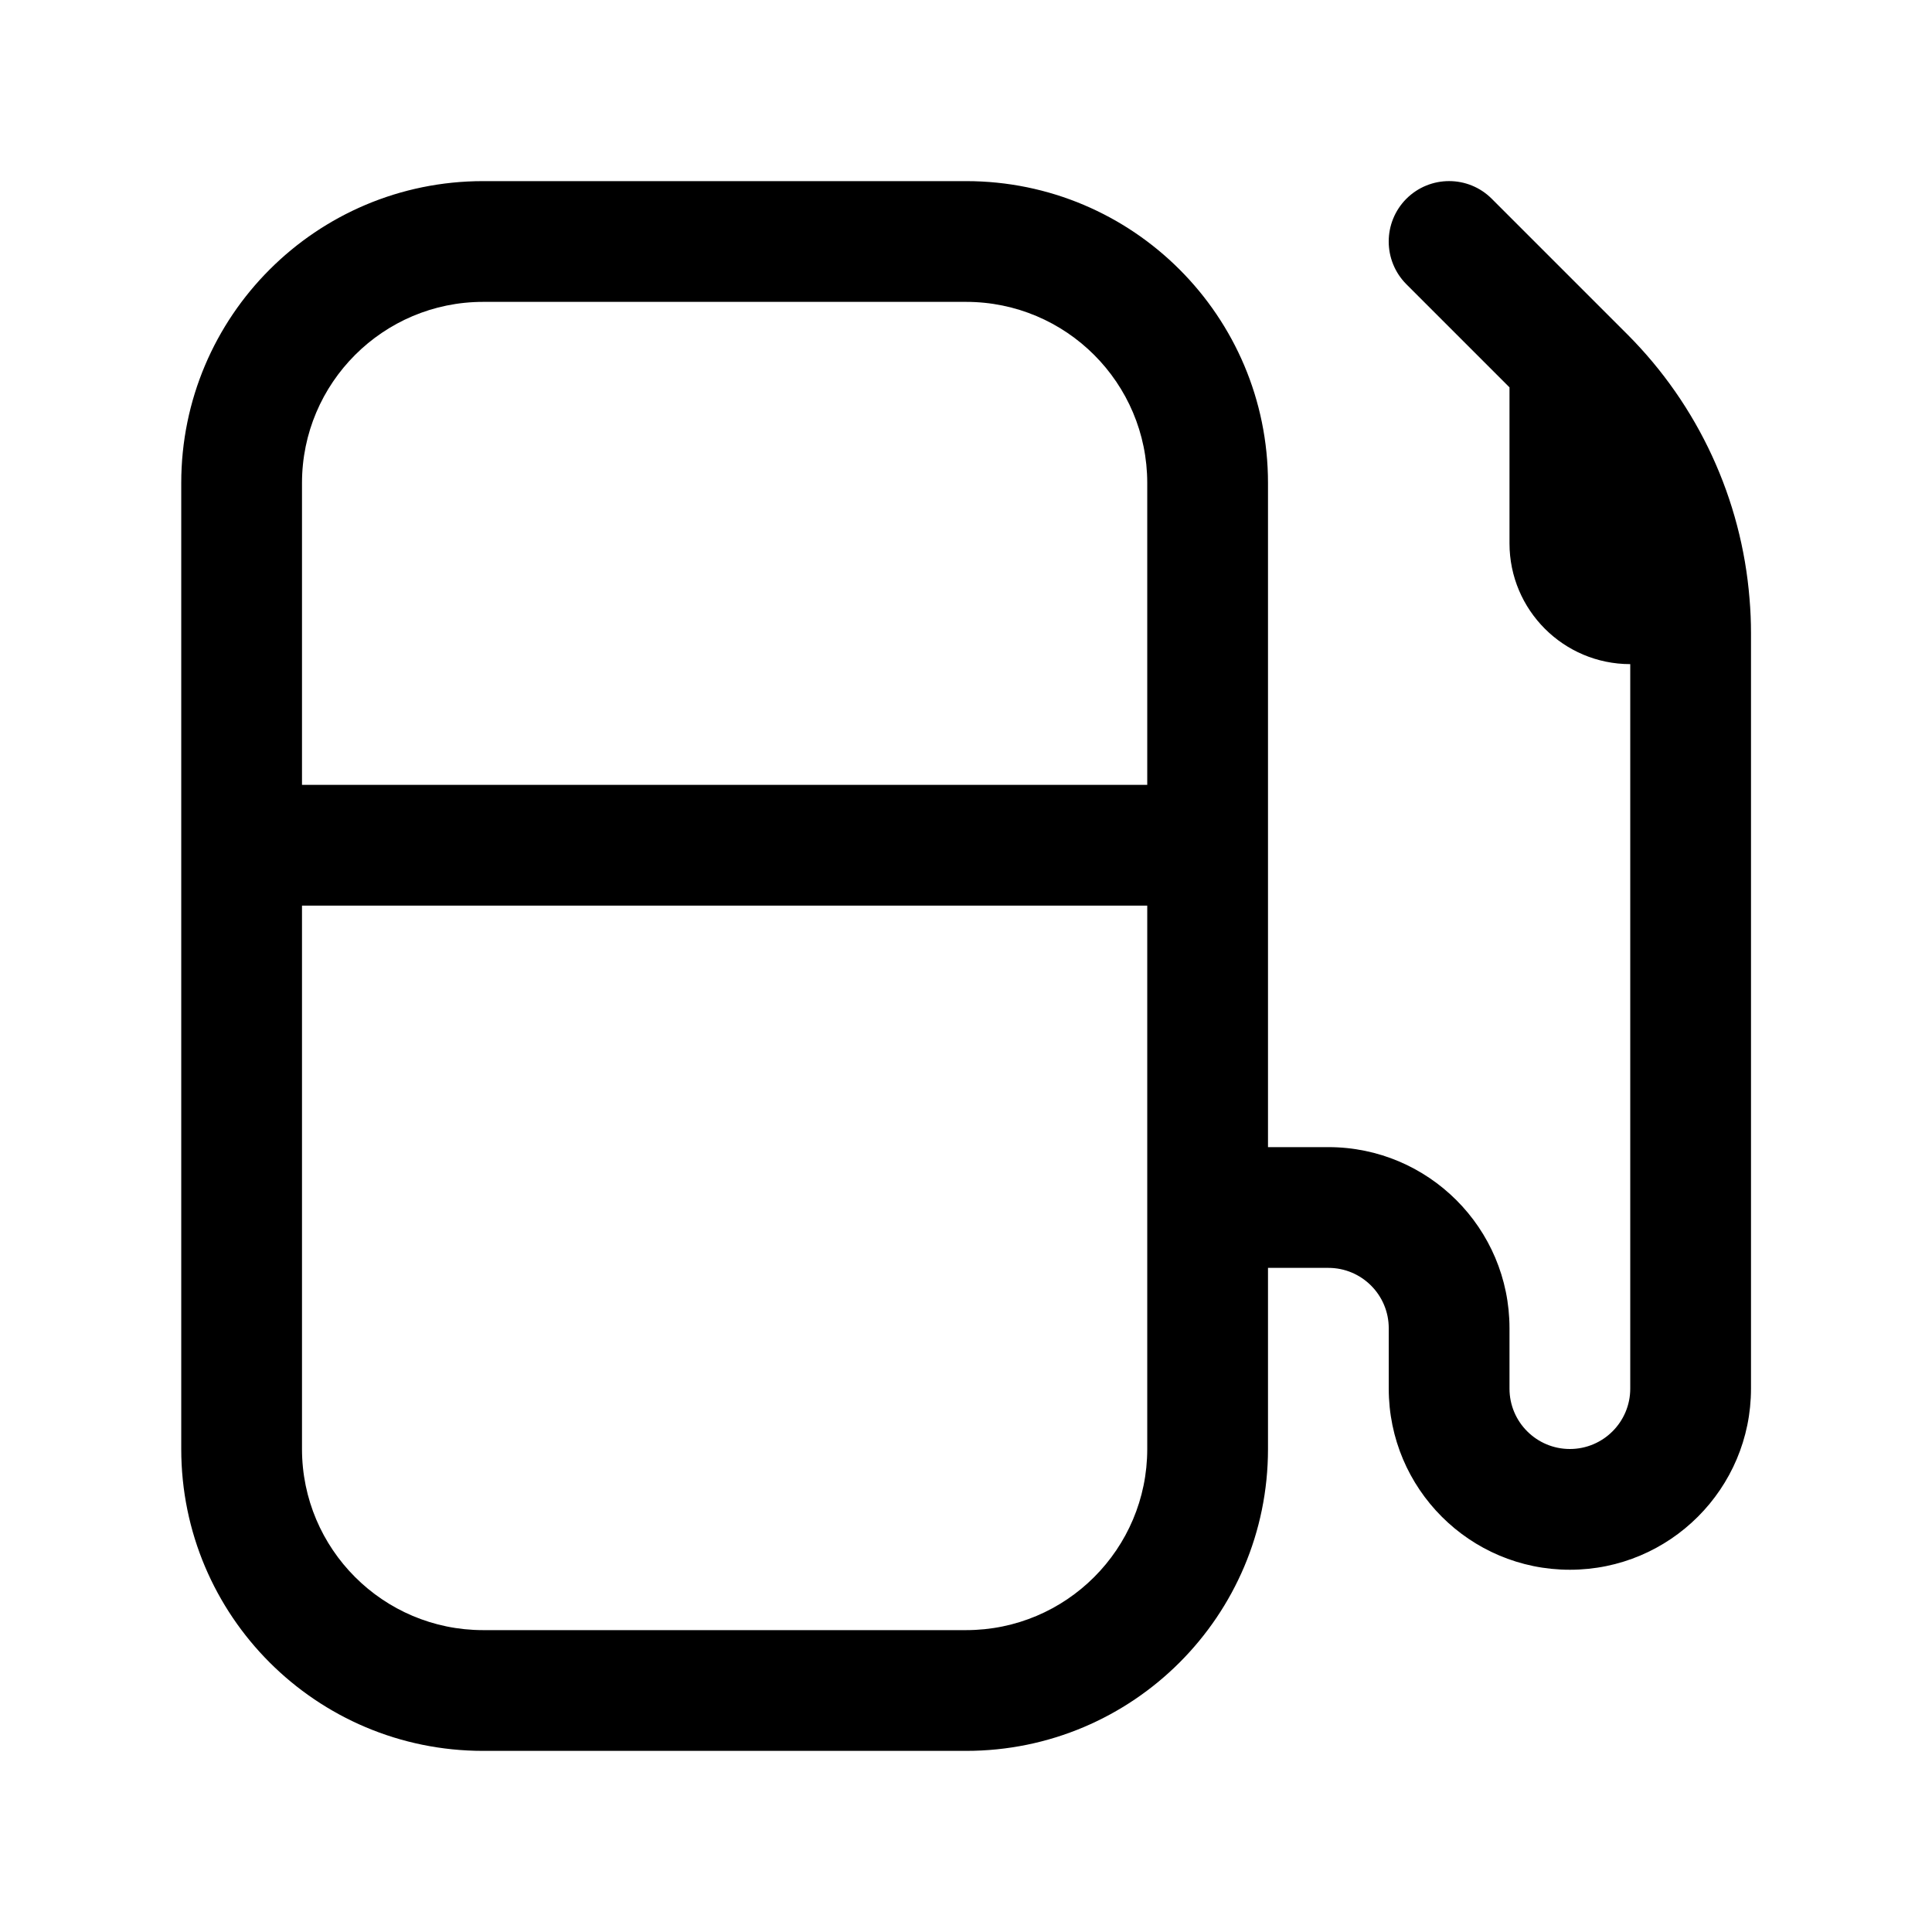
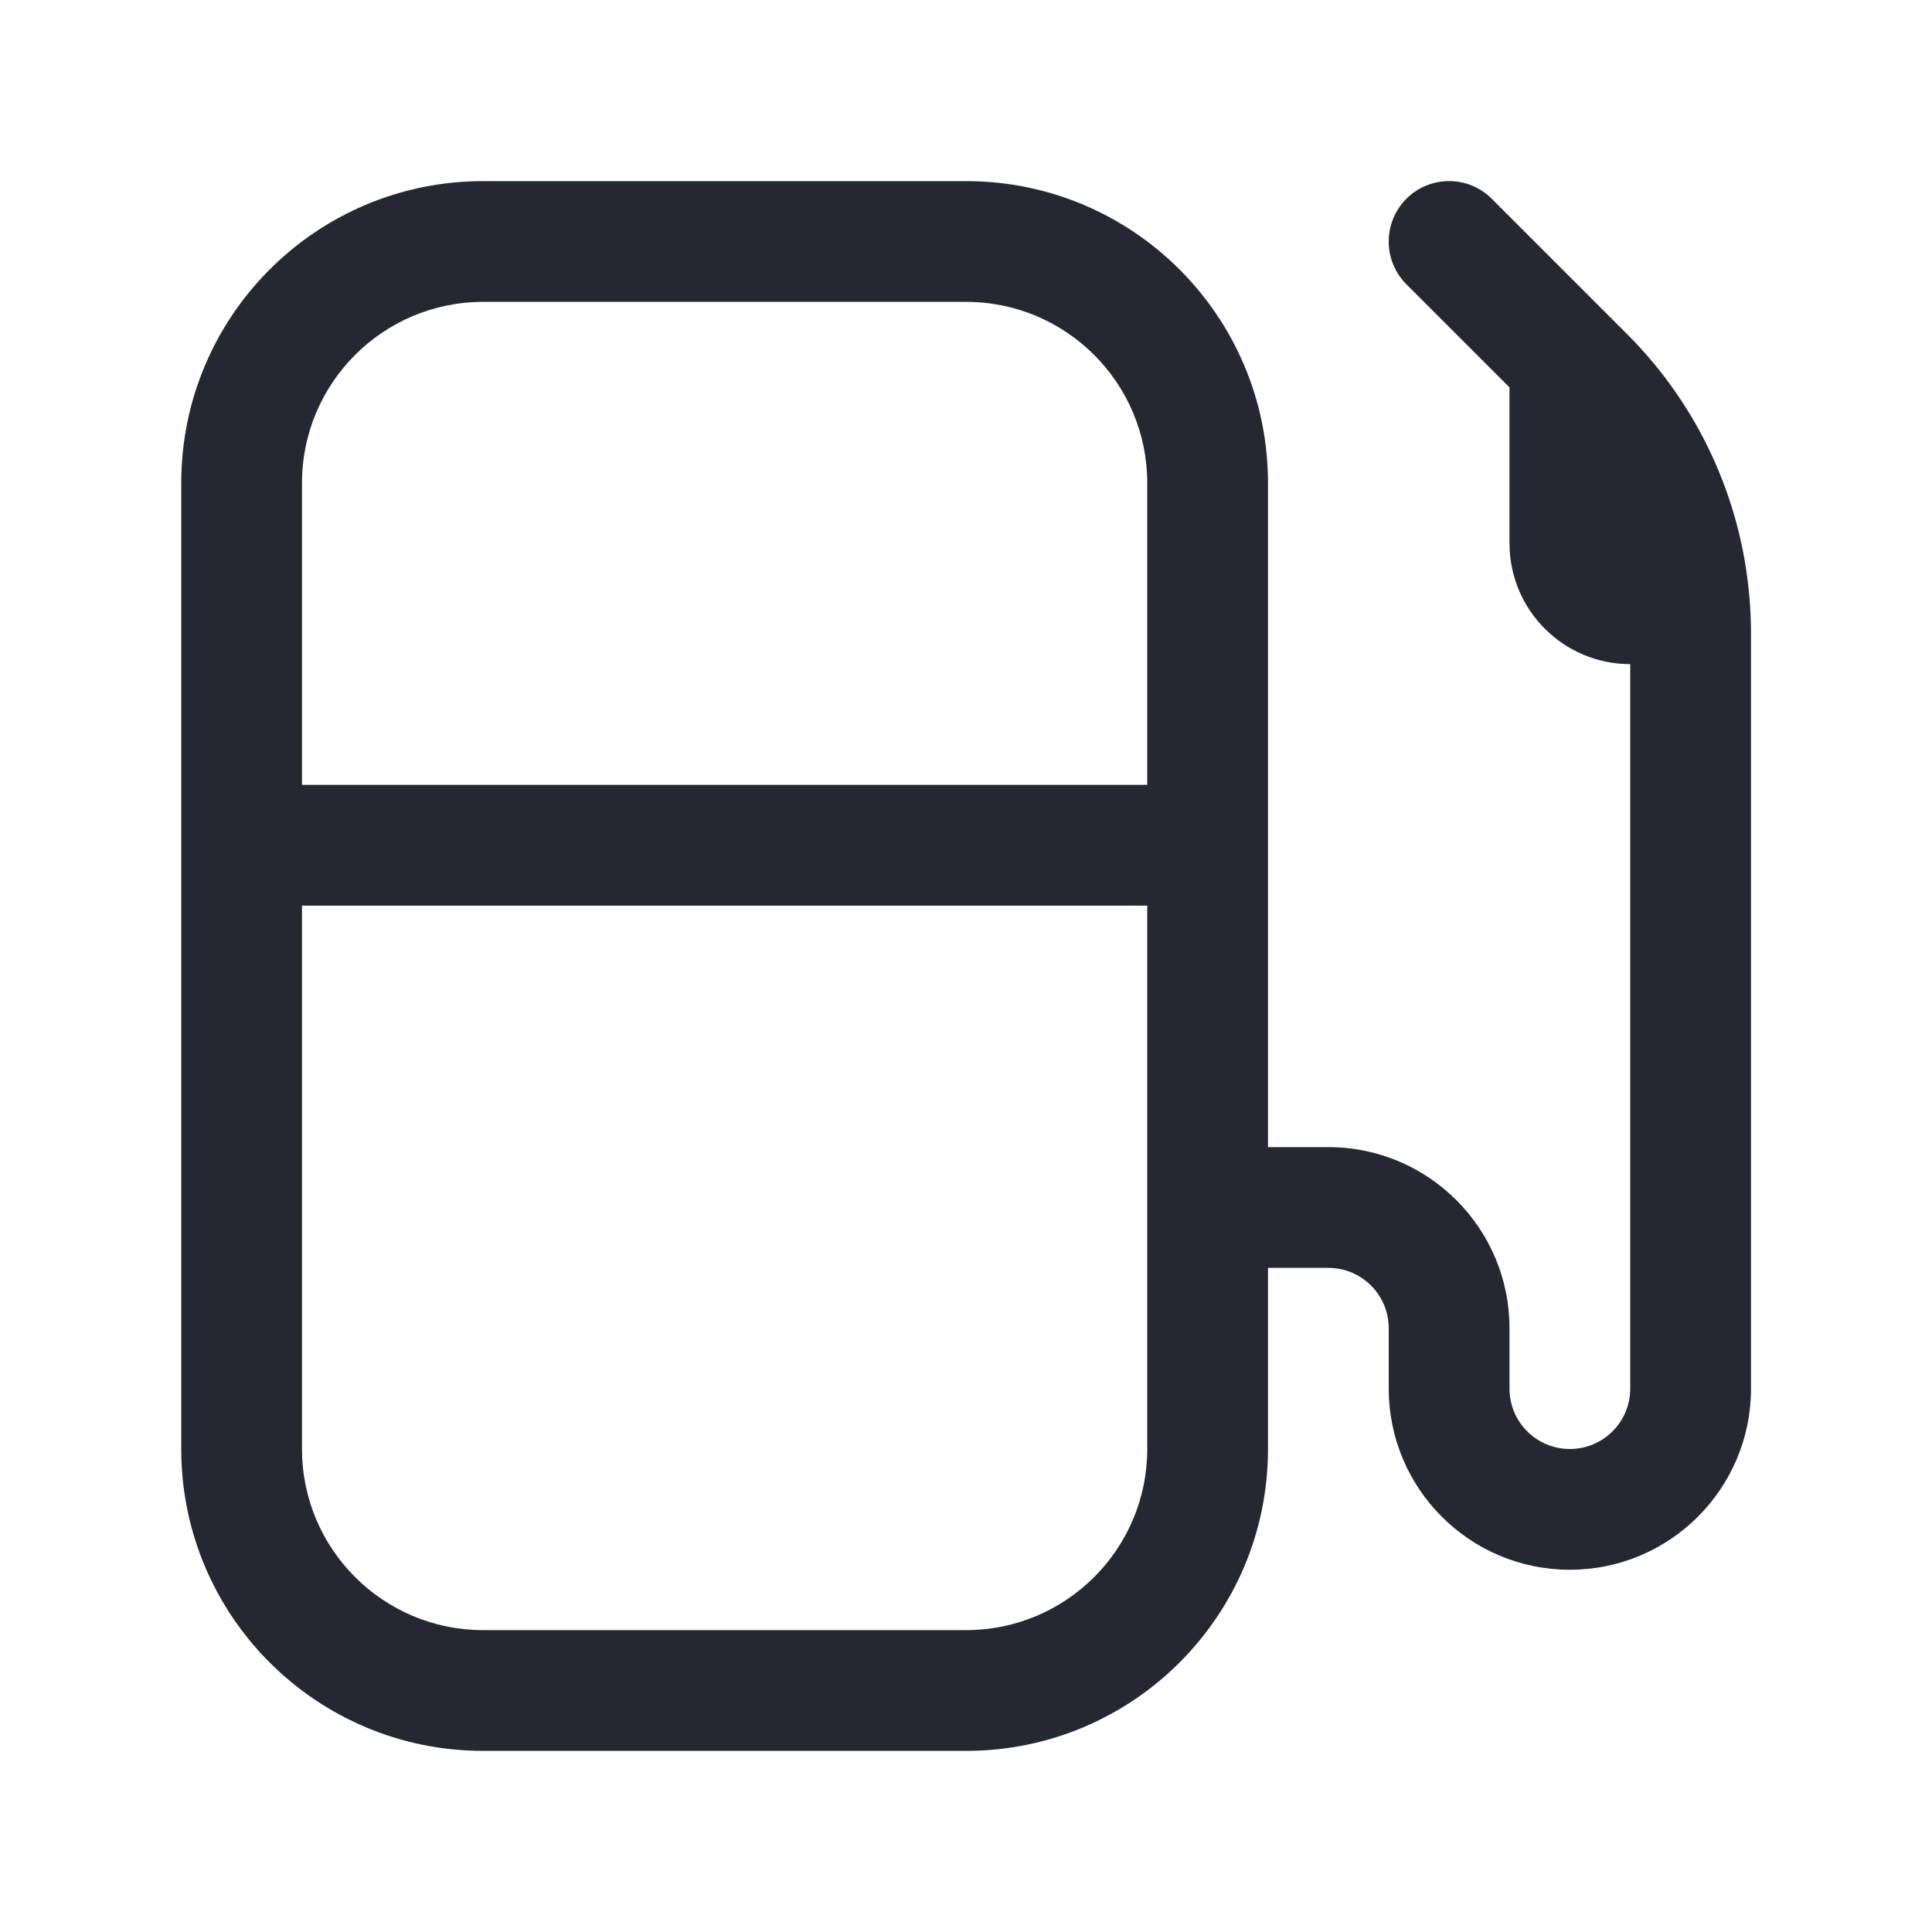
<svg xmlns="http://www.w3.org/2000/svg" width="16" height="16" viewBox="0 0 16 16" fill="none">
-   <path d="M13.991 5L14.489 4.96V4.96L13.991 5ZM13.122 3.121L13.476 2.768L13.476 2.768L13.122 3.121ZM12.354 1.646C12.159 1.451 11.843 1.451 11.647 1.646C11.452 1.842 11.452 2.158 11.647 2.354L12.001 2L12.354 1.646ZM4.001 2V2.5H8.001V2V1.5H4.001V2ZM10.001 4H9.501V12H10.001H10.501V4H10.001ZM8.001 14V13.5H4.001V14V14.5H8.001V14ZM2.001 12H2.501V4H2.001H1.501V12H2.001ZM4.001 14V13.5C3.173 13.5 2.501 12.828 2.501 12H2.001H1.501C1.501 13.381 2.62 14.5 4.001 14.5V14ZM10.001 12H9.501C9.501 12.828 8.829 13.5 8.001 13.5V14V14.5C9.382 14.5 10.501 13.381 10.501 12H10.001ZM8.001 2V2.5C8.829 2.5 9.501 3.172 9.501 4H10.001H10.501C10.501 2.619 9.382 1.5 8.001 1.5V2ZM4.001 2V1.5C2.62 1.5 1.501 2.619 1.501 4H2.001H2.501C2.501 3.172 3.173 2.5 4.001 2.5V2ZM10.001 10V10.5H11.001V10V9.5H10.001V10ZM12.001 11H11.501V11.5H12.001H12.501V11H12.001ZM14.001 11.5H14.501V5.243H14.001H13.501V11.5H14.001ZM14.001 5.243H14.501C14.501 5.148 14.497 5.053 14.489 4.96L13.991 5L13.493 5.04C13.498 5.107 13.501 5.175 13.501 5.243H14.001ZM13.991 5L14.489 4.96C14.423 4.135 14.065 3.357 13.476 2.768L13.122 3.121L12.769 3.475C13.19 3.896 13.445 4.451 13.493 5.04L13.991 5ZM13.001 12.5V13C13.829 13 14.501 12.328 14.501 11.5H14.001H13.501C13.501 11.776 13.277 12 13.001 12V12.5ZM12.001 11.5H11.501C11.501 12.328 12.172 13 13.001 13V12.5V12C12.725 12 12.501 11.776 12.501 11.5H12.001ZM11.001 10V10.5C11.277 10.5 11.501 10.724 11.501 11H12.001H12.501C12.501 10.172 11.829 9.5 11.001 9.5V10ZM13.001 4.5H12.501C12.501 5.052 12.949 5.5 13.501 5.5V5V4.5H13.001ZM13.001 3H12.501V4.5H13.001H13.501V3H13.001ZM13.122 3.121L13.476 2.768L13.354 2.646L13.001 3L12.647 3.354L12.769 3.475L13.122 3.121ZM13.001 3L13.354 2.646L12.354 1.646L12.001 2L11.647 2.354L12.647 3.354L13.001 3ZM13.501 5V5.5H13.991V5V4.5H13.501V5ZM2.001 7V7.5H10.001V7V6.5H2.001V7Z" fill="black" />
+   <path d="M13.991 5L14.489 4.96V4.96L13.991 5ZM13.122 3.121L13.476 2.768L13.476 2.768L13.122 3.121ZM12.354 1.646C12.159 1.451 11.843 1.451 11.647 1.646C11.452 1.842 11.452 2.158 11.647 2.354L12.001 2L12.354 1.646ZM4.001 2V2.5H8.001V2V1.5H4.001V2ZM10.001 4H9.501V12H10.001H10.501V4H10.001ZM8.001 14V13.5H4.001V14V14.5H8.001V14ZM2.001 12H2.501V4H2.001H1.501V12H2.001ZM4.001 14V13.5C3.173 13.5 2.501 12.828 2.501 12H2.001H1.501C1.501 13.381 2.62 14.5 4.001 14.5V14ZM10.001 12H9.501C9.501 12.828 8.829 13.5 8.001 13.5V14V14.5C9.382 14.5 10.501 13.381 10.501 12H10.001ZM8.001 2V2.5C8.829 2.5 9.501 3.172 9.501 4H10.001H10.501C10.501 2.619 9.382 1.5 8.001 1.5V2ZM4.001 2V1.5C2.62 1.5 1.501 2.619 1.501 4H2.001H2.501C2.501 3.172 3.173 2.5 4.001 2.5V2ZM10.001 10V10.5H11.001V10V9.5H10.001V10ZM12.001 11H11.501V11.5H12.001H12.501V11H12.001ZM14.001 11.5H14.501V5.243H14.001H13.501V11.5H14.001ZM14.001 5.243H14.501C14.501 5.148 14.497 5.053 14.489 4.96L13.991 5L13.493 5.04C13.498 5.107 13.501 5.175 13.501 5.243H14.001ZM13.991 5L14.489 4.96C14.423 4.135 14.065 3.357 13.476 2.768L13.122 3.121L12.769 3.475C13.19 3.896 13.445 4.451 13.493 5.04L13.991 5ZM13.001 12.5V13C13.829 13 14.501 12.328 14.501 11.5H14.001H13.501C13.501 11.776 13.277 12 13.001 12V12.5ZM12.001 11.5H11.501C11.501 12.328 12.172 13 13.001 13V12.5V12C12.725 12 12.501 11.776 12.501 11.5H12.001ZM11.001 10V10.5C11.277 10.5 11.501 10.724 11.501 11H12.001H12.501C12.501 10.172 11.829 9.5 11.001 9.5V10ZM13.001 4.5H12.501C12.501 5.052 12.949 5.5 13.501 5.5V5V4.5H13.001ZM13.001 3H12.501V4.5H13.001H13.501V3H13.001ZM13.122 3.121L13.476 2.768L13.354 2.646L13.001 3L12.647 3.354L12.769 3.475L13.122 3.121ZM13.001 3L13.354 2.646L12.354 1.646L12.001 2L11.647 2.354L12.647 3.354L13.001 3ZM13.501 5V5.5H13.991V5V4.5H13.501V5ZM2.001 7V7.5H10.001V7V6.5H2.001V7Z" fill="#252830" />
</svg>
